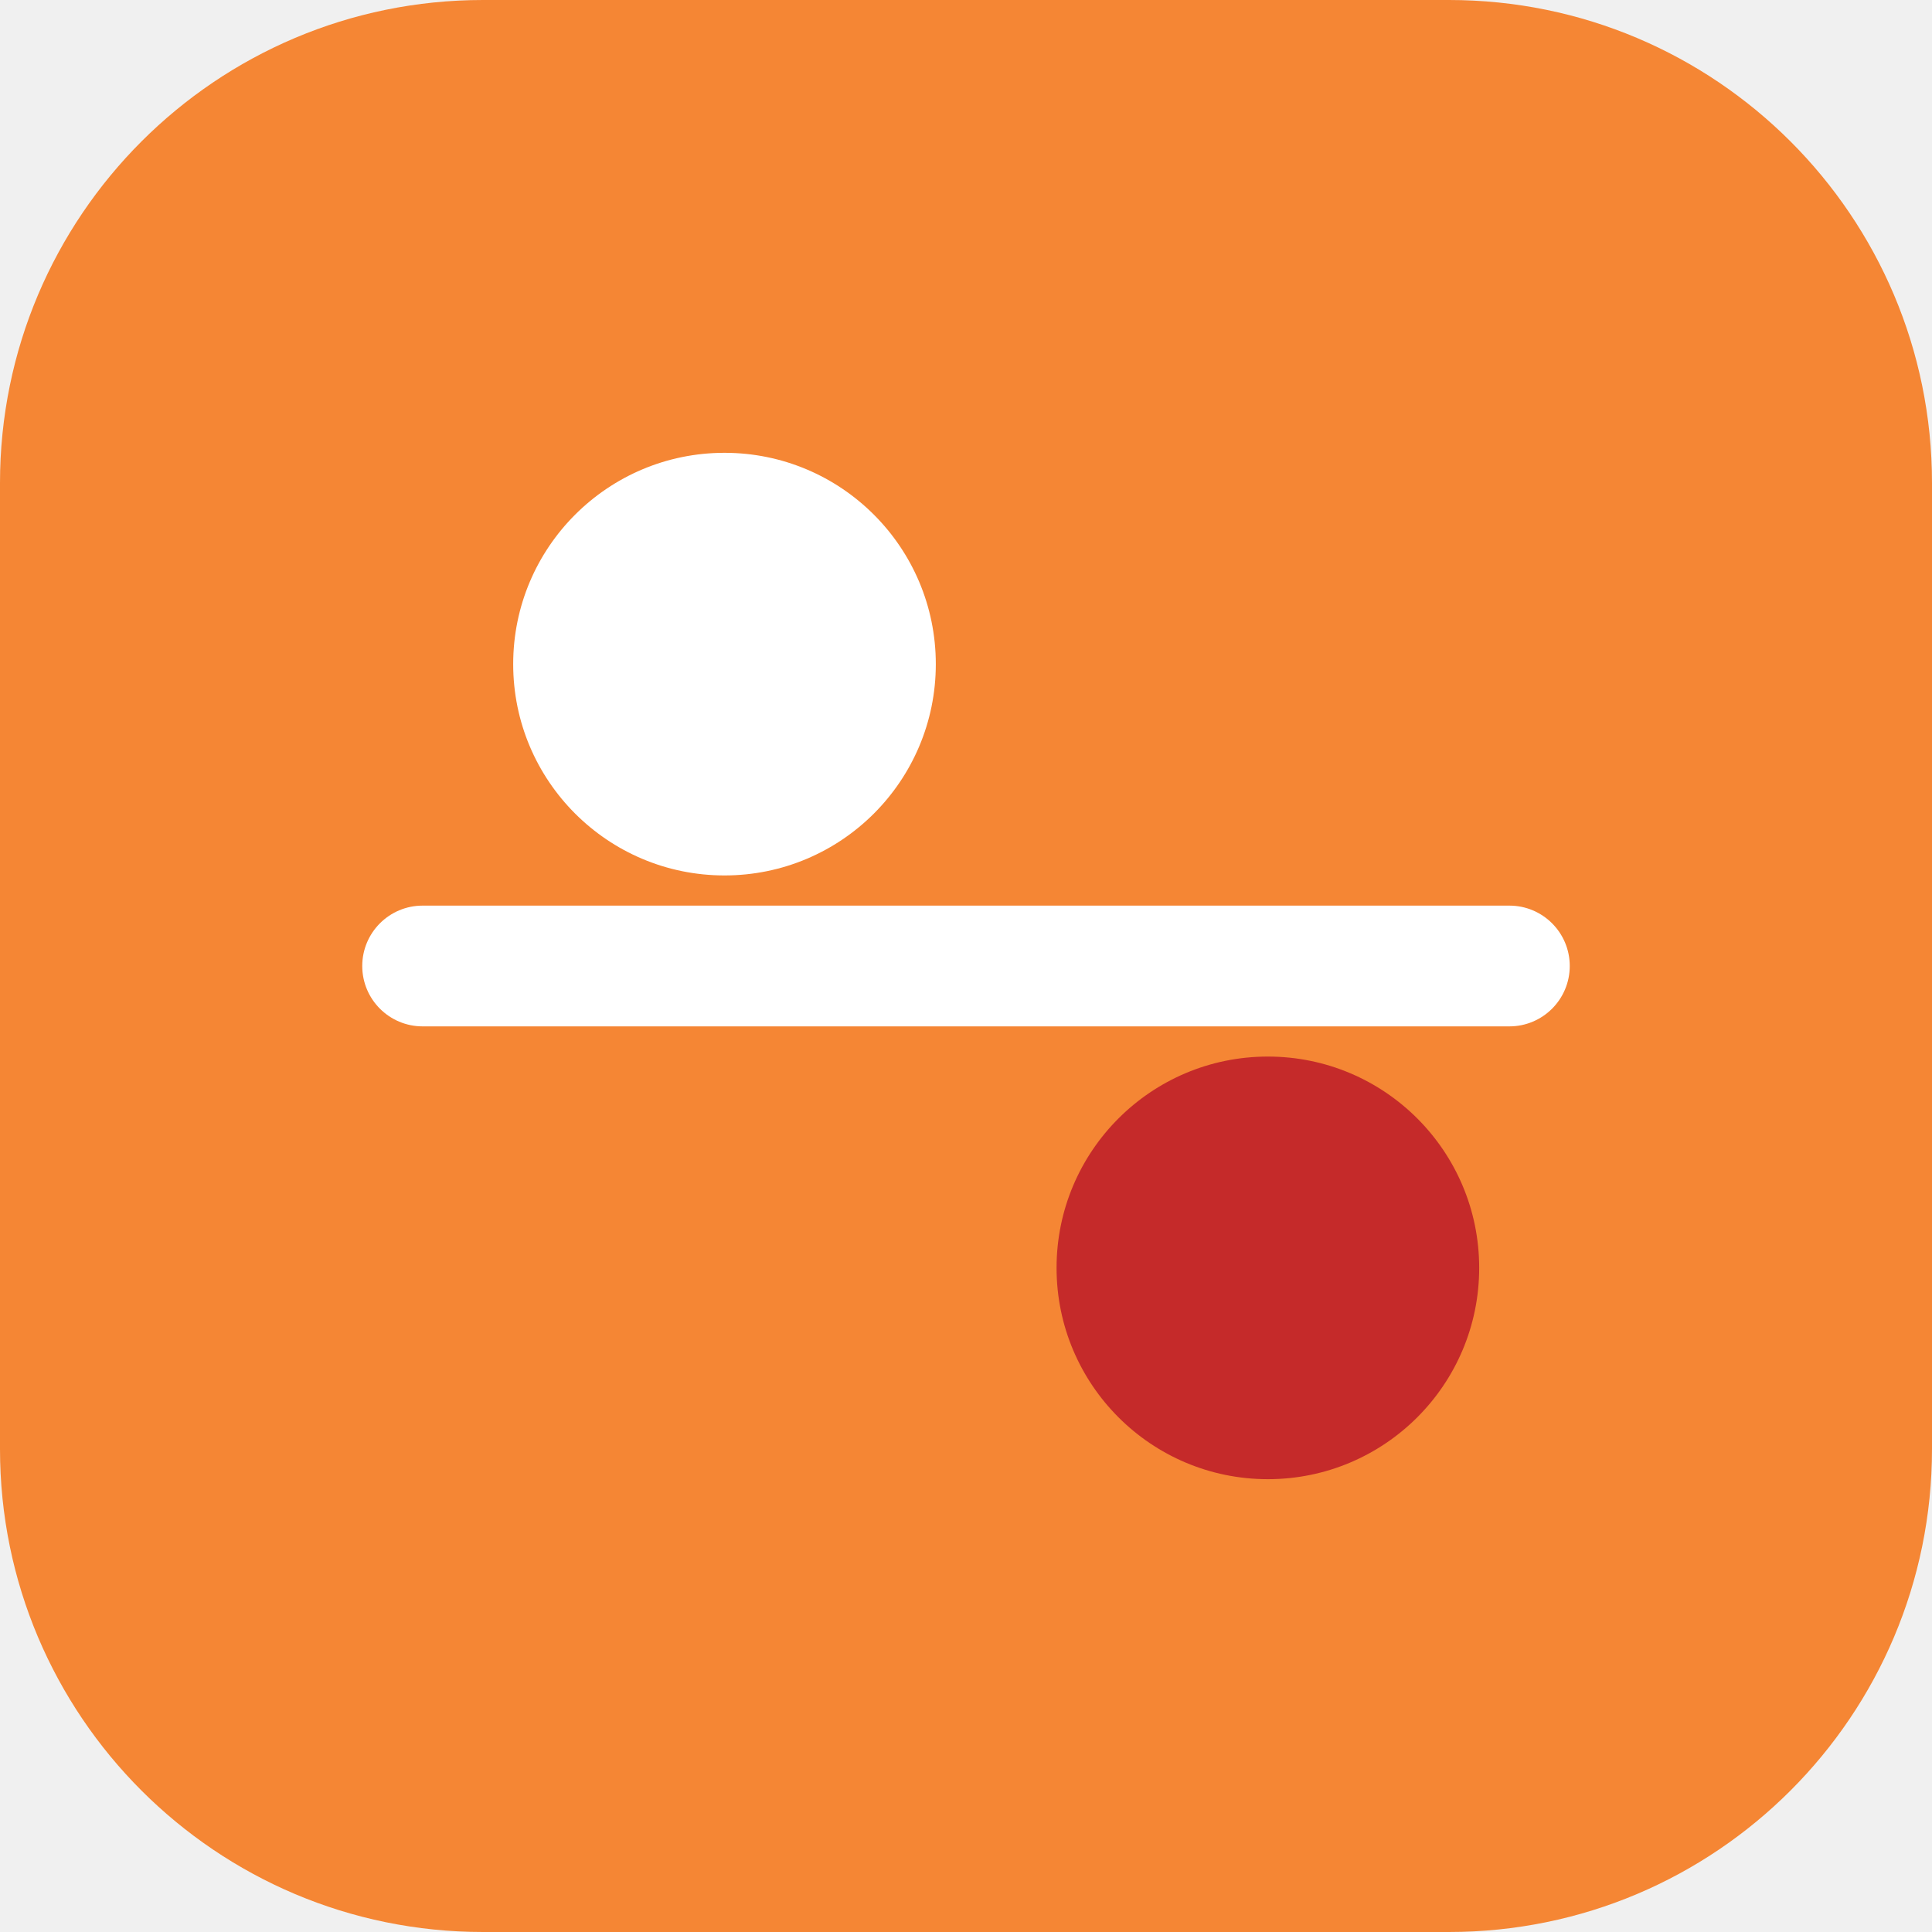
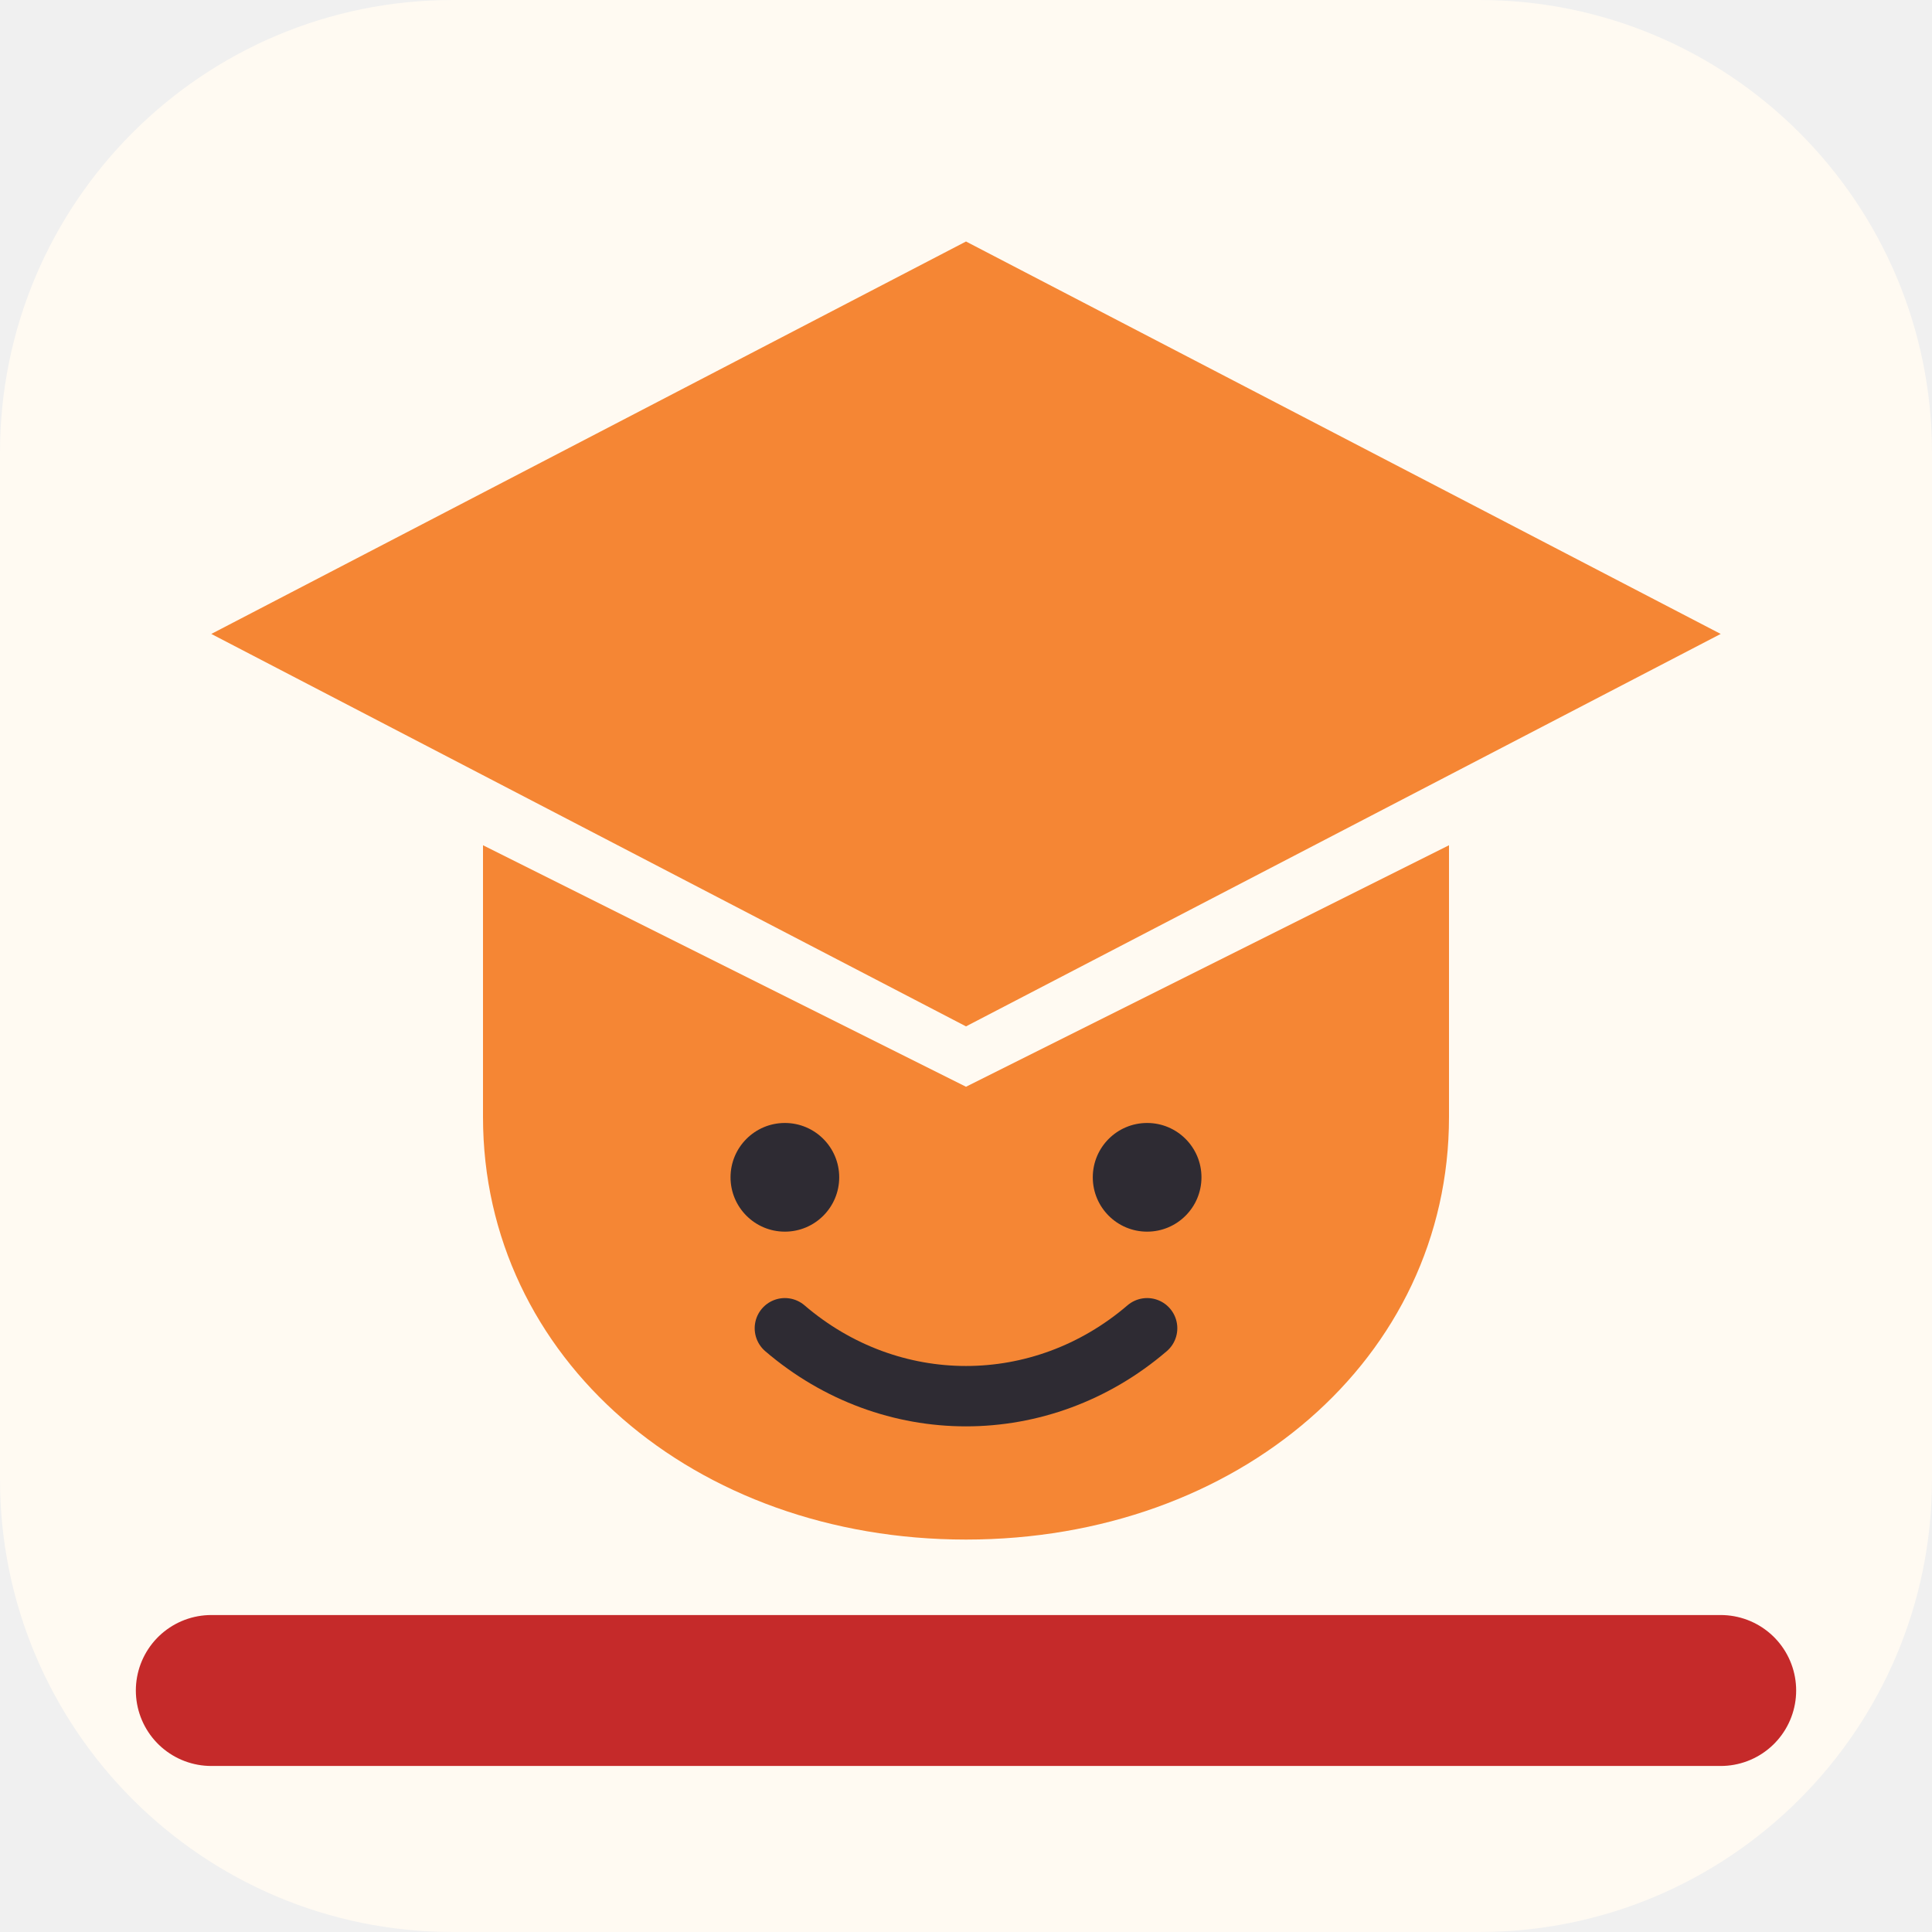
<svg xmlns="http://www.w3.org/2000/svg" viewBox="0 0 64 64">
-   <rect width="64" height="64" rx="16" fill="#f58634" />
-   <rect x="12" y="30" width="40" height="4" rx="2" fill="#fff" />
-   <circle cx="24" cy="22" r="7" fill="#fff" />
-   <circle cx="42" cy="42" r="7" fill="#c52a2a" />
+   <rect width="64" height="64" rx="15" fill="#fffaf2" />
+   <path d="M7 21 32 8l25 13-25 13L7 21Z" fill="#f58634" />
+   <path d="M16 28v9c0 8 7 14 16 14s16-6 16-14v-9L32 36 16 28Z" fill="#f58634" />
+   <circle cx="26" cy="39" r="1.8" fill="#2e2b33" />
+   <circle cx="38" cy="39" r="1.8" fill="#2e2b33" />
+   <path d="M26 44c3.5 3 8.5 3 12 0" fill="none" stroke="#2e2b33" stroke-linecap="round" stroke-width="2" />
+   <path d="M7 56h50" stroke="#c52a2a" stroke-linecap="round" stroke-width="5" />
</svg>
